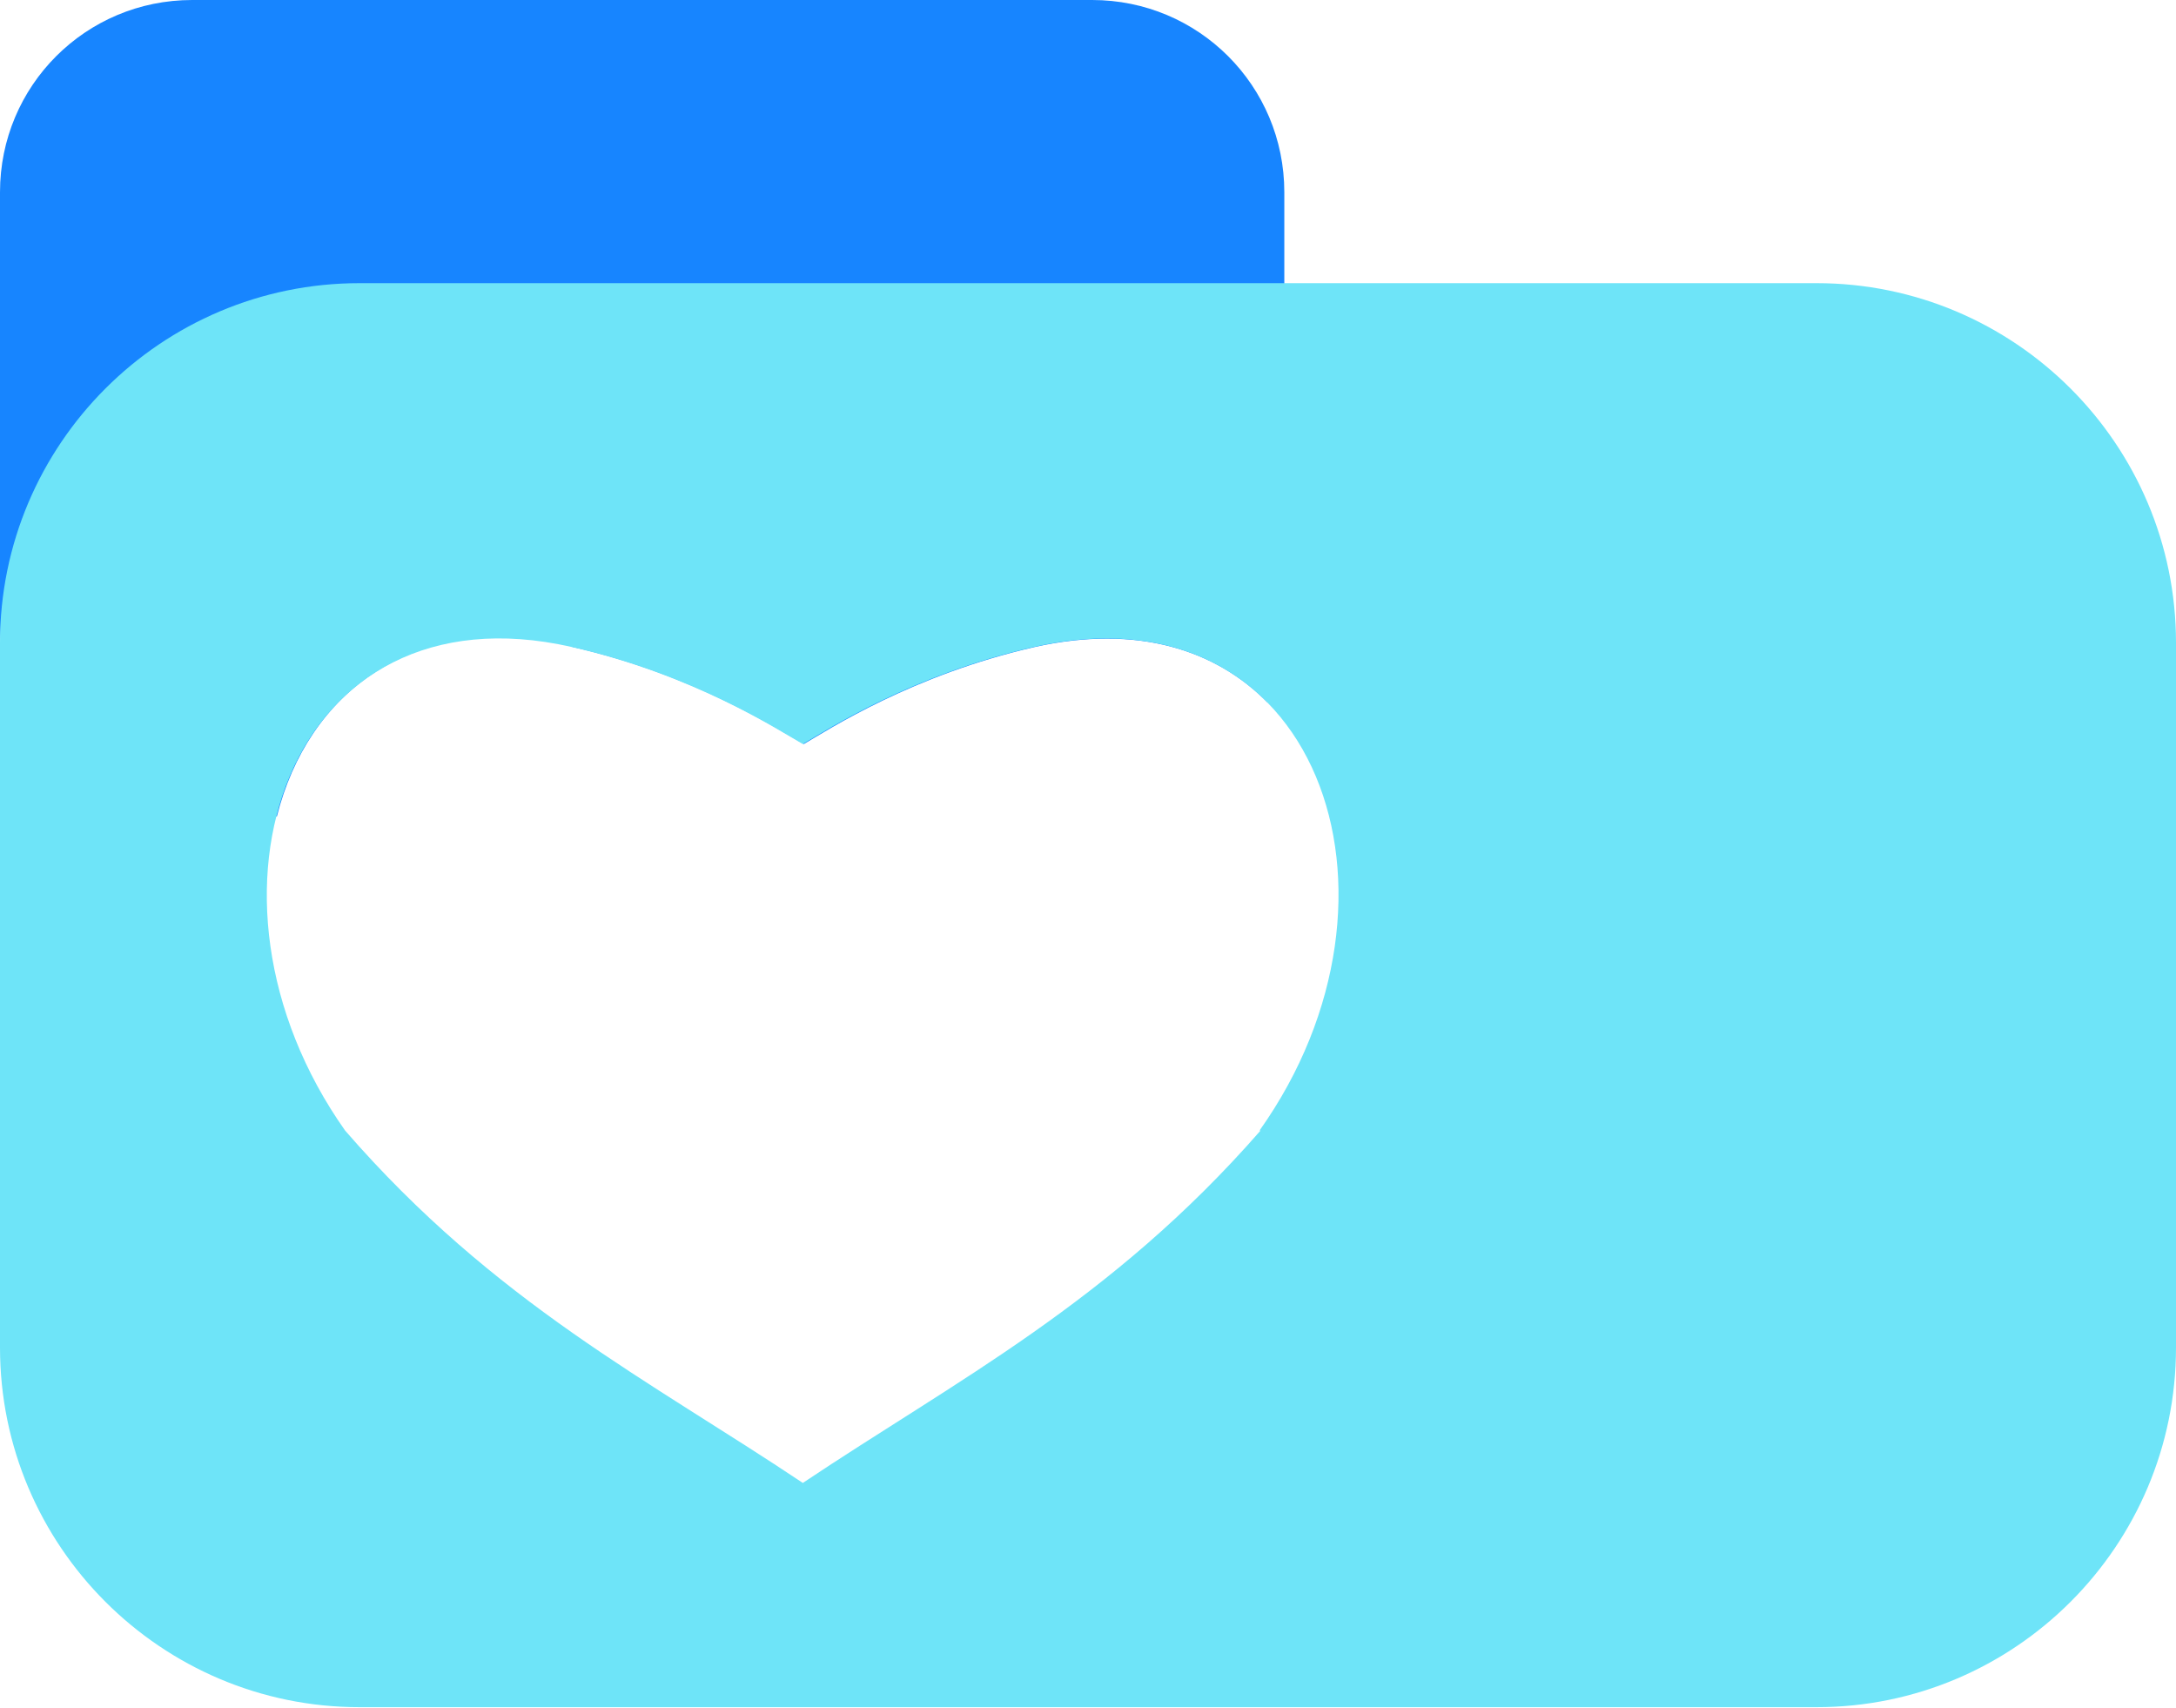
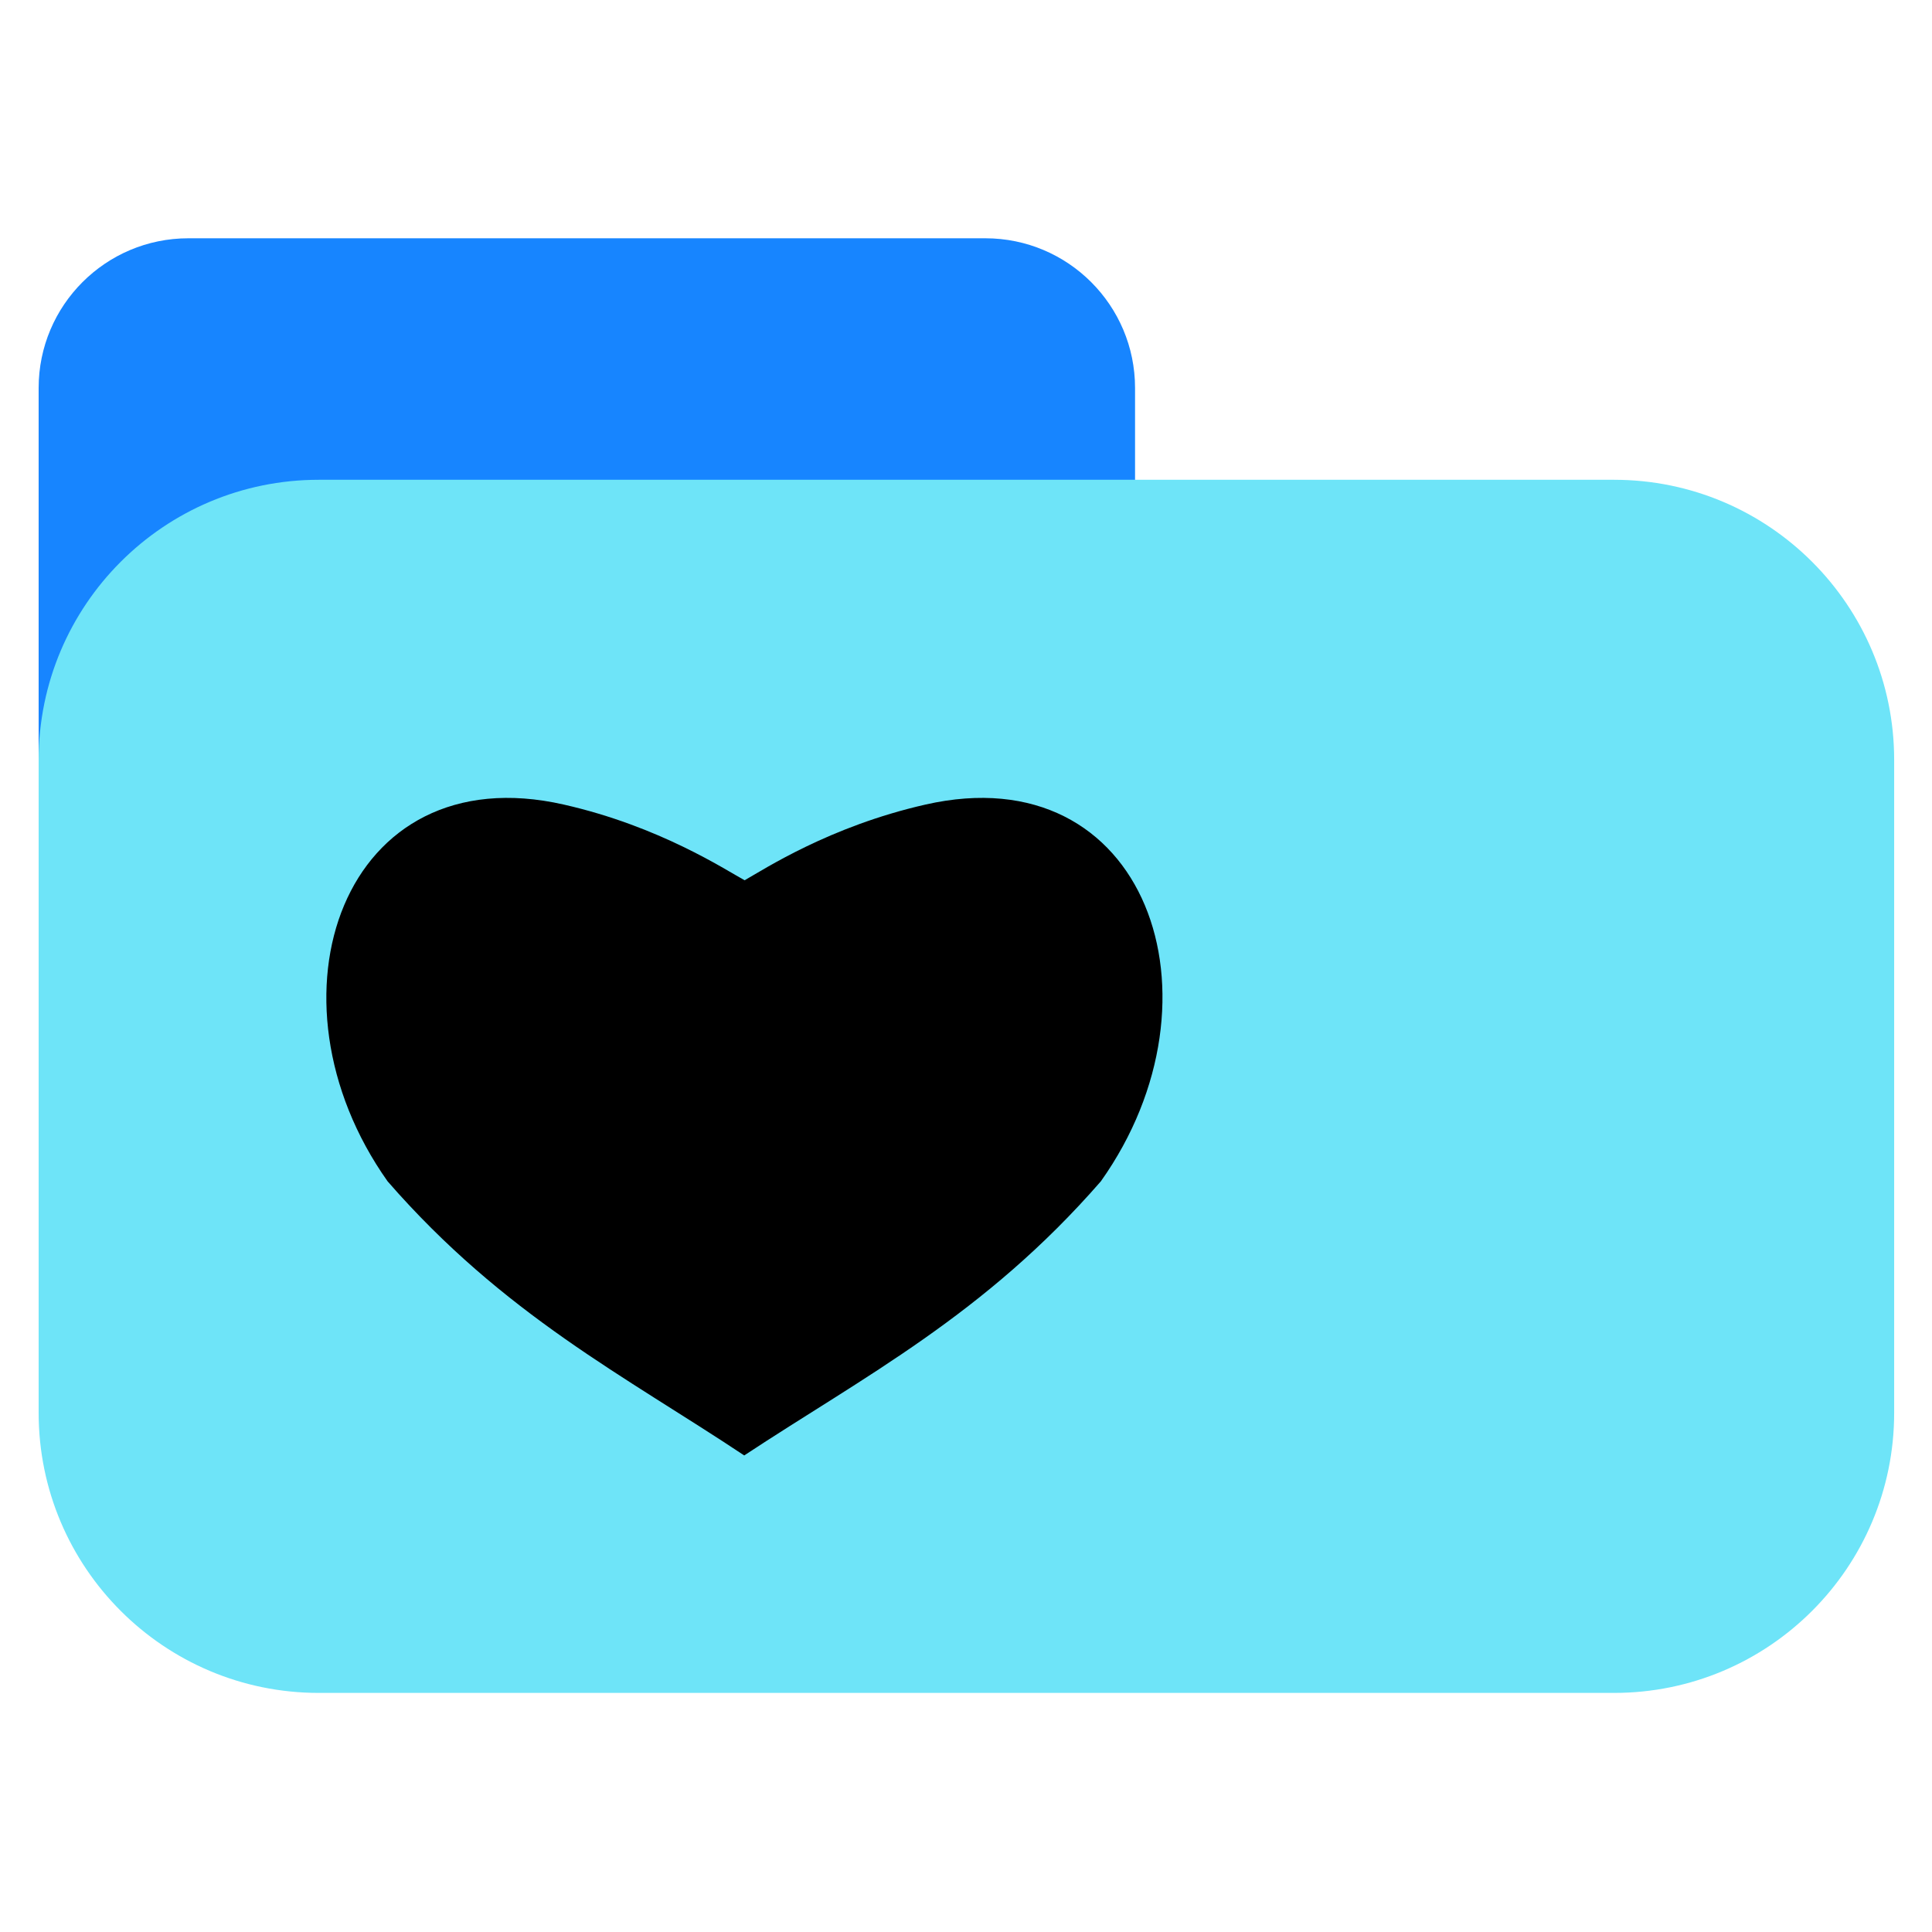
- <svg xmlns="http://www.w3.org/2000/svg" id="a" viewBox="0 0 21.06 16.52">
-   <path d="M5.54,6.26c1.19,.27,2.01,.81,2.24,.94,.24-.14,1.05-.67,2.24-.94,.99-.22,1.75,.03,2.25,.54,.1-.23,.16-.49,.16-.75V1.86c0-1.03-.83-1.86-1.86-1.86H1.86C.83,0,0,.83,0,1.86V6.04c0,1.03,.83,1.86,1.86,1.86h.82c.3-1.19,1.31-2,2.86-1.65Z" fill="#1785ff" />
-   <path d="M17.58,2.74H3.48c-1.92,0-3.48,1.56-3.48,3.48v6.82c0,1.92,1.56,3.48,3.48,3.48h14.1c1.92,0,3.48-1.56,3.48-3.48V6.22c0-1.92-1.56-3.48-3.48-3.48Zm-5.38,8.2c-1.45,1.66-2.95,2.42-4.43,3.41-1.48-.99-2.98-1.74-4.43-3.41-1.61-2.28-.55-5.3,2.19-4.68,1.19,.27,2.01,.81,2.24,.94,.24-.14,1.05-.67,2.24-.94,2.74-.62,3.8,2.4,2.18,4.68Z" fill="#6ee4f8" />
+ <svg xmlns="http://www.w3.org/2000/svg" id="a" viewBox="0 0 24 24">
+   <g>
+     <rect x=".48" y="2.96" width="13.62" height="8.64" rx="1.86" ry="1.86" fill="#1785ff" />
+     <rect x=".48" y="5.96" width="23.05" height="15.07" rx="3.48" ry="3.48" fill="#6ee4f8" />
+   </g>
+   <g transform="translate(3.25 7.5) scale(0.5 0.5)">
+     <path d="M12,6.87c.48-.27,2.11-1.34,4.49-1.88,5.49-1.25,7.6,4.8,4.36,9.36-2.89,3.32-5.89,4.85-8.86,6.81-2.96-1.97-5.97-3.49-8.86-6.81C-.1,9.79,2.02,3.74,7.51,4.99c2.38,.54,4.01,1.62,4.49,1.88" fill="#000000" />
+   </g>
</svg>
